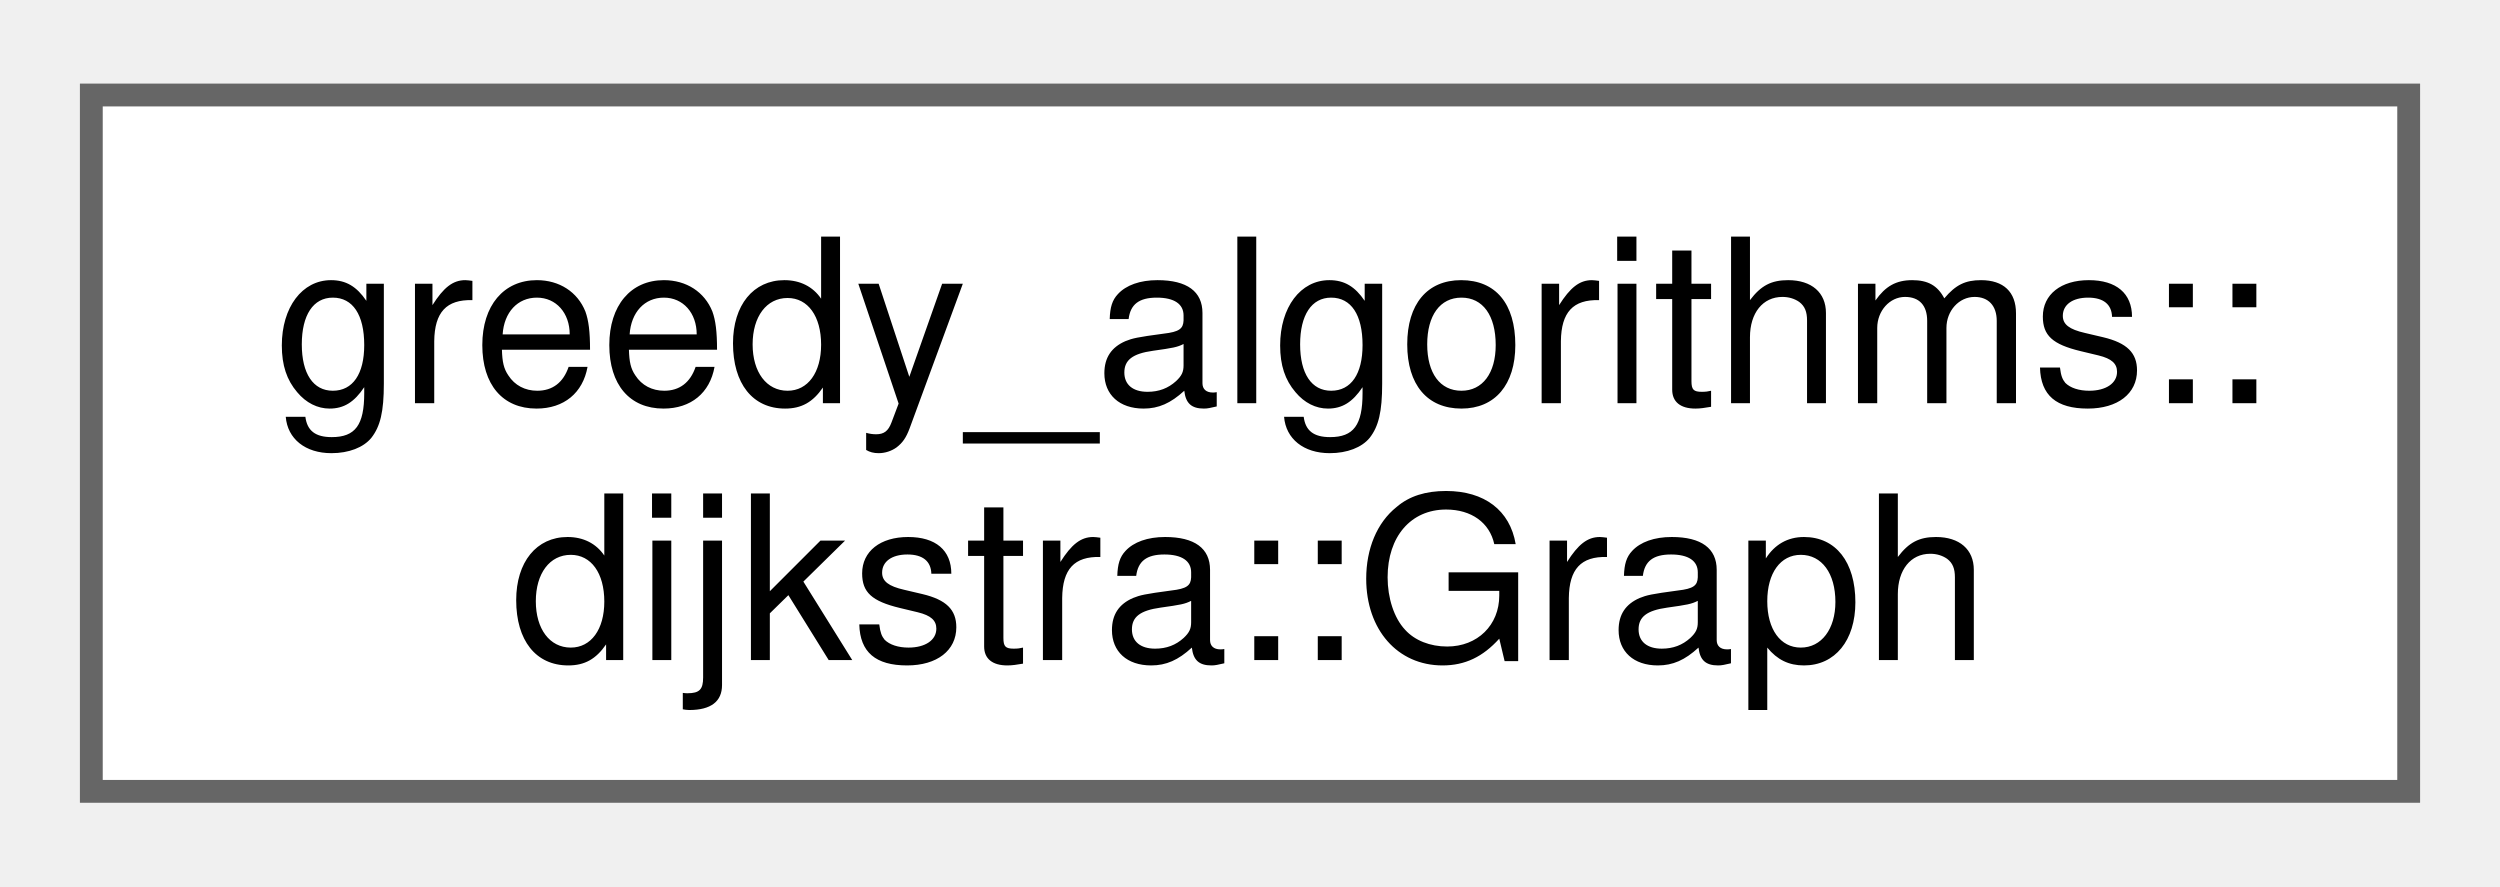
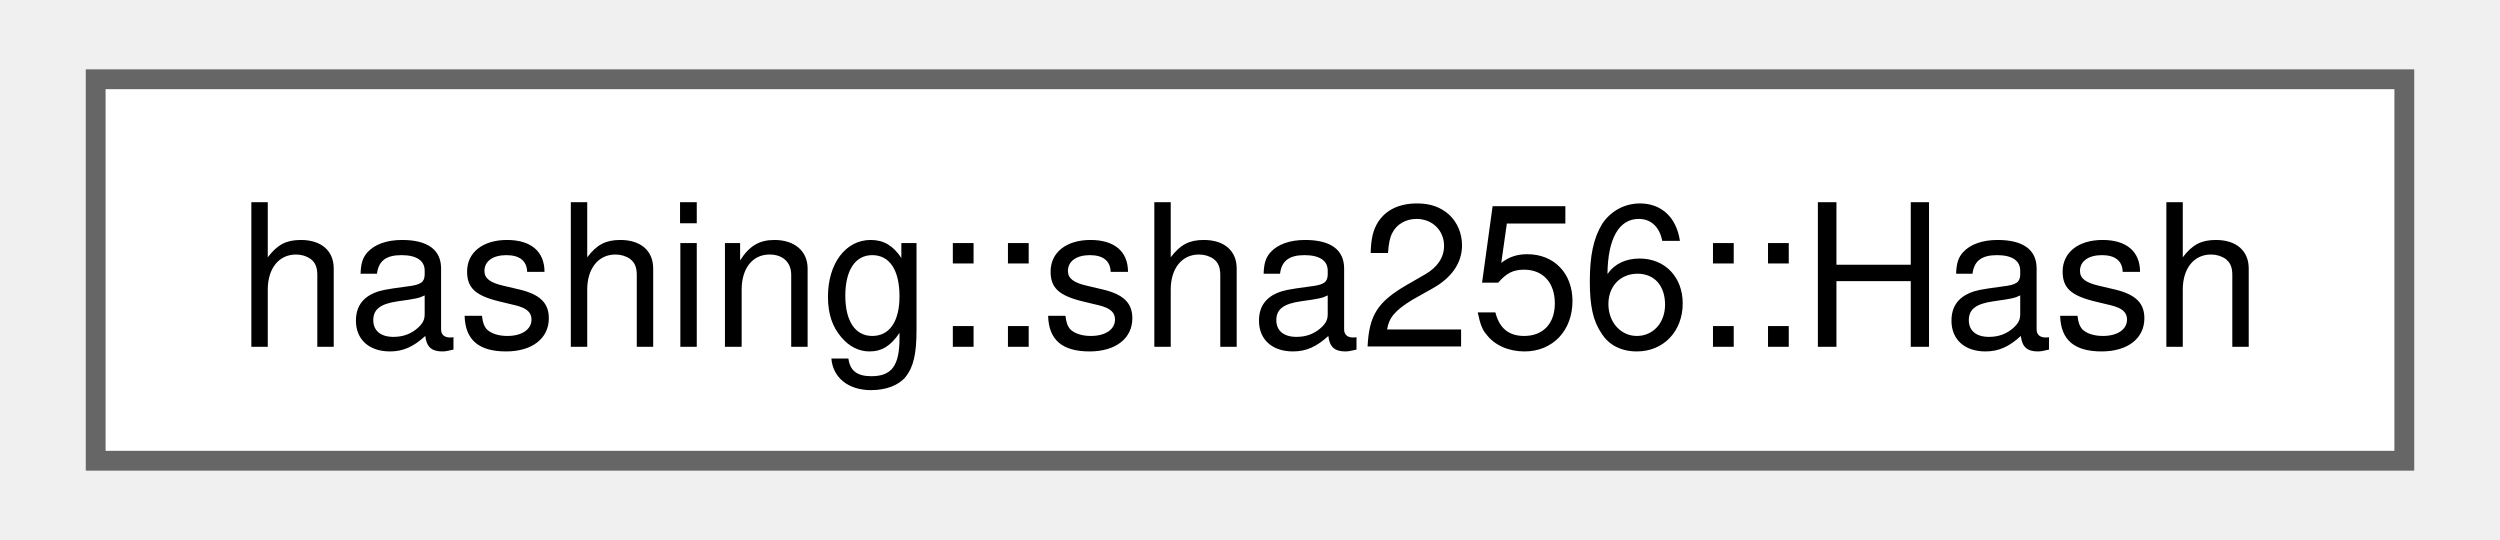
- <svg xmlns="http://www.w3.org/2000/svg" xmlns:xlink="http://www.w3.org/1999/xlink" width="110pt" height="39pt" viewBox="0.00 0.00 109.50 38.50">
-   <g id="graph0" class="graph" transform="scale(1 1) rotate(0) translate(4 34.5)">
+ <svg xmlns="http://www.w3.org/2000/svg" xmlns:xlink="http://www.w3.org/1999/xlink" width="125pt" height="27pt" viewBox="0.00 0.00 124.50 27.25">
+   <g id="graph0" class="graph" transform="scale(1 1) rotate(0) translate(4 23.25)">
    <g id="Node000000" class="node">
      <g id="a_Node000000">
-         <a xlink:href="d2/daa/classgreedy__algorithms_1_1dijkstra_1_1_graph.html" target="_top" xlink:title="Wrapper class for storing a graph.">
-           <polygon fill="white" stroke="#666666" points="101.5,-30.5 0,-30.5 0,0 101.5,0 101.5,-30.5" />
-           <text text-anchor="start" x="8" y="-17" font-family="Helvetica,sans-Serif" font-size="10.00">greedy_algorithms::</text>
-           <text text-anchor="middle" x="50.75" y="-5.75" font-family="Helvetica,sans-Serif" font-size="10.00">dijkstra::Graph</text>
+         <a xlink:href="classhashing_1_1sha256_1_1_hash.html" target="_top" xlink:title="Contains hash array and functions to update it and convert it to a hexadecimal string.">
+           <polygon fill="white" stroke="#666666" points="116.5,-19.25 0,-19.25 0,0 116.5,0 116.5,-19.25" />
+           <text text-anchor="middle" x="58.25" y="-5.75" font-family="Helvetica,sans-Serif" font-size="10.00">hashing::sha256::Hash</text>
        </a>
      </g>
    </g>
  </g>
</svg>
